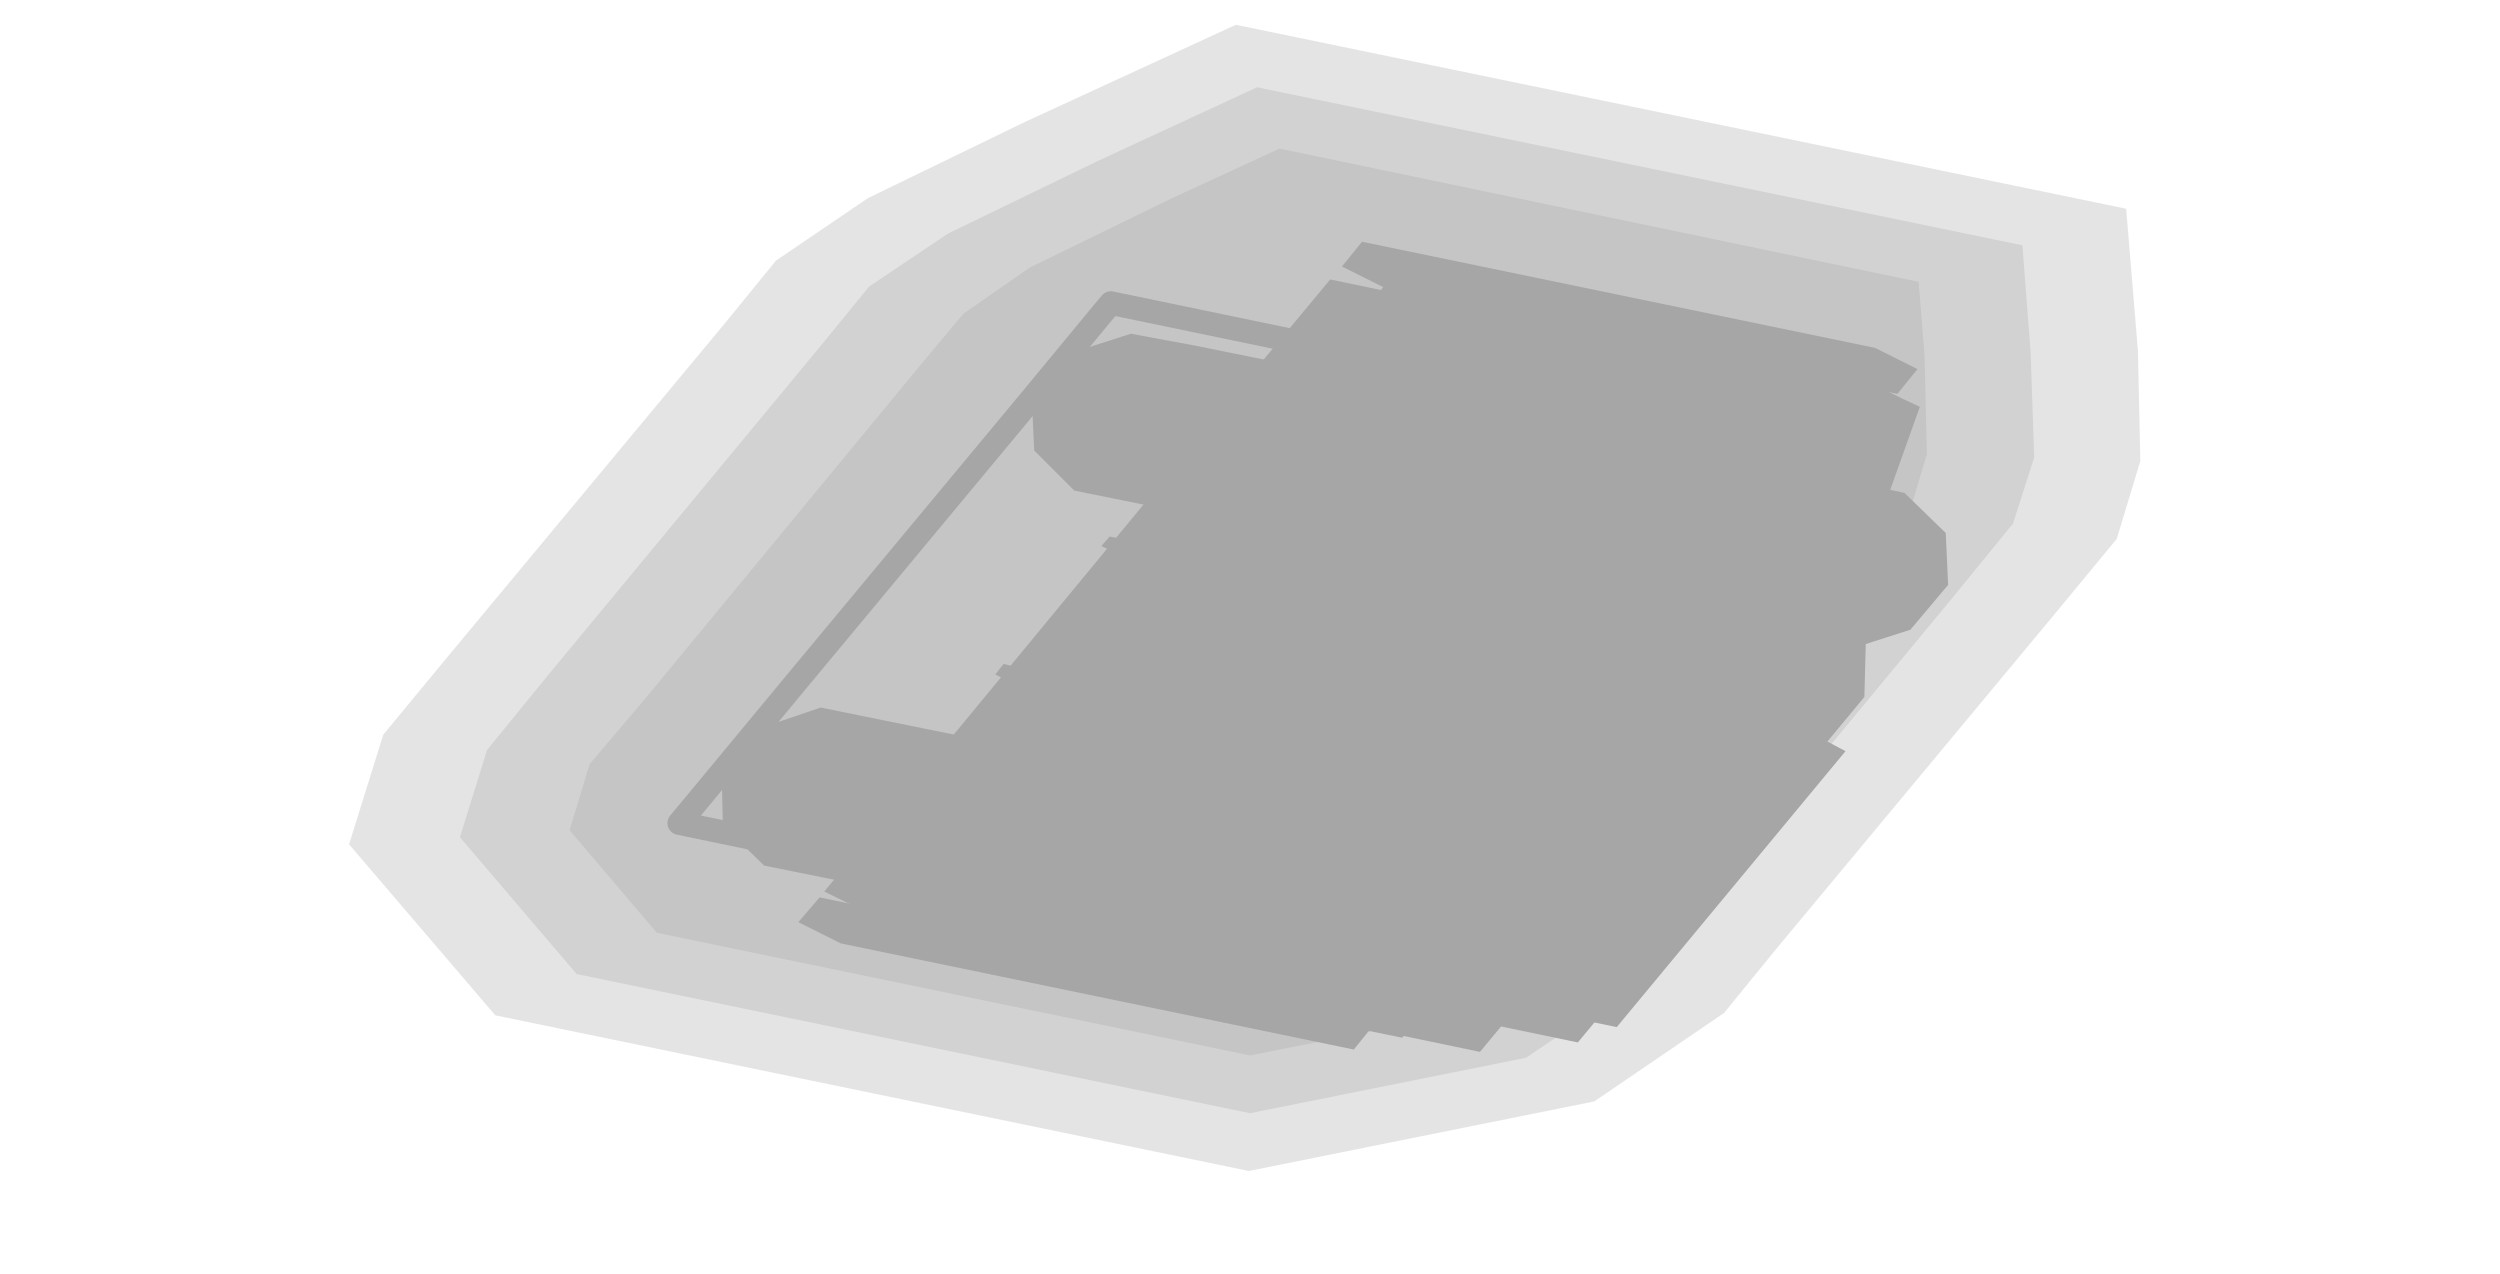
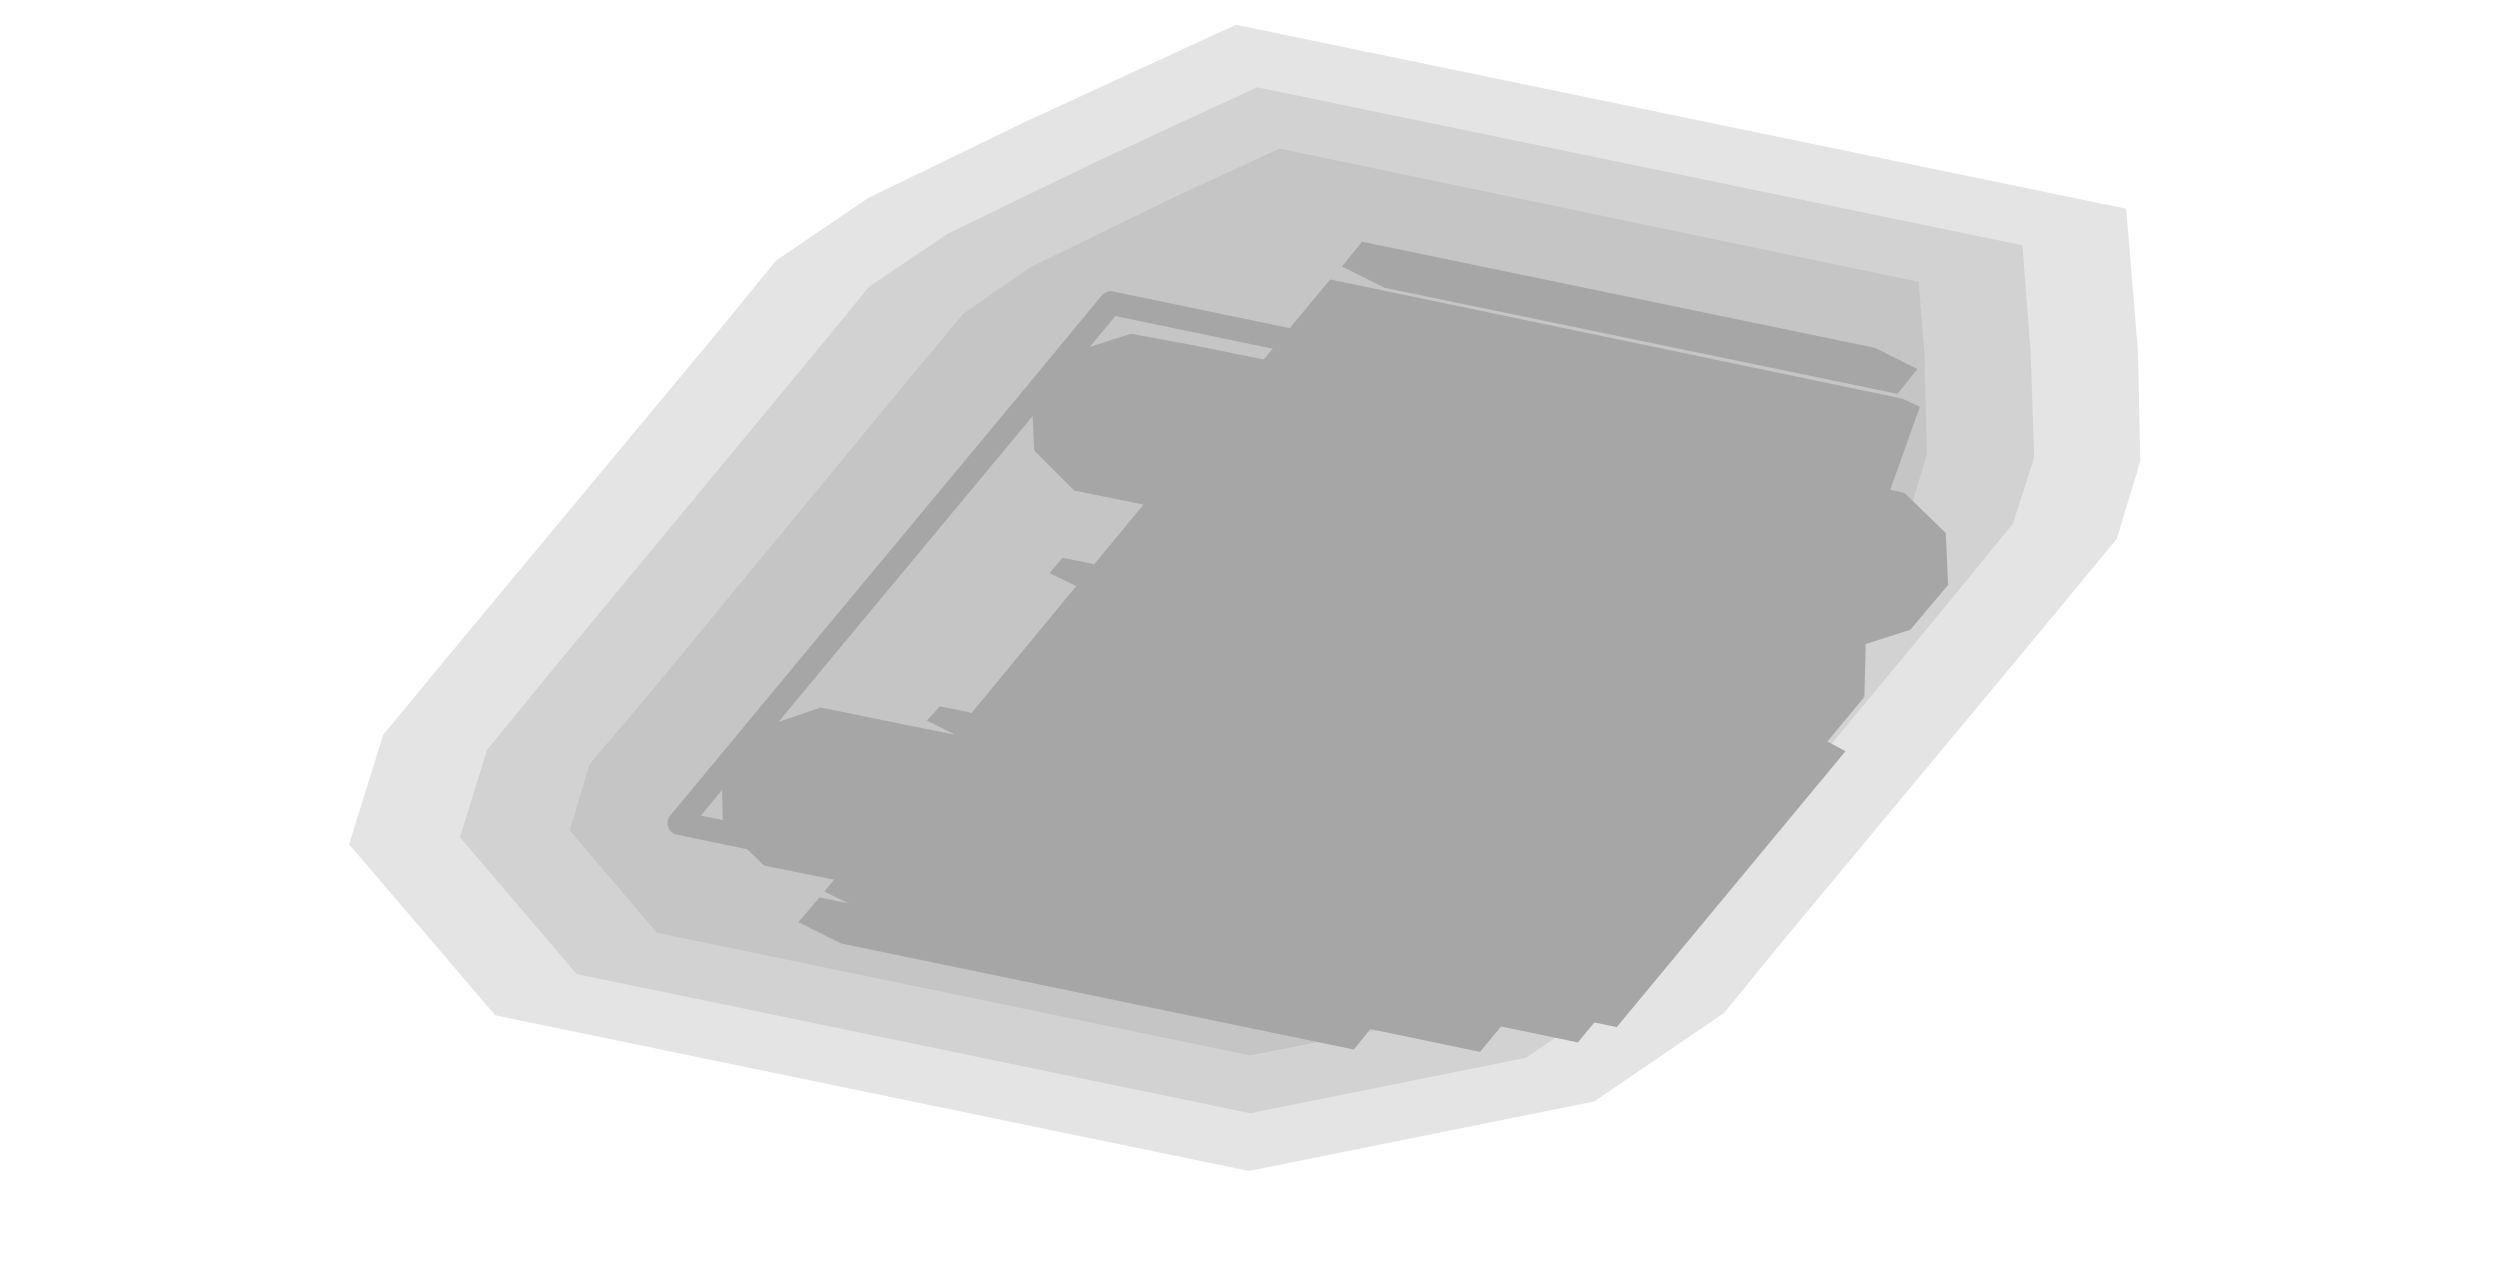
<svg xmlns="http://www.w3.org/2000/svg" width="212" height="108" viewBox="0 0 212 108">
  <g opacity="0.35">
    <polygon points="181.3,29.8 181.5,39.1 179.5,45.7 173.8,52.6 150.6,80.5 146.2,85.9 135.2,93.4 105.9,99.3 42,86.1 29.6,71.6 32.5,62.3 38.2,55.4 61.4,27.5 65.8,22.1 73.6,16.8 87,10.3 104.8,2.1 180.3,17.7" fill="#000000" fill-opacity="0.3" />
    <polygon points="172.2,29.9 172.5,38.8 170.7,44.4 165.4,50.9 142.3,78.8 138.3,83.7 129.4,89.7 106,94.4 48.9,82.6 39,71 41.3,63.6 46.6,57.1 69.7,29.2 73.7,24.3 80.4,19.8 93.2,13.6 106.6,7.4 171.5,20.8" fill="#000000" fill-opacity="0.3" />
    <polygon points="163.2,30.1 163.4,38.5 162,43.2 157,49.1 133.9,77.1 130.3,81.4 123.6,86 106,89.5 55.7,79.1 48.3,70.4 50,64.8 55,58.9 78.1,30.9 81.7,26.6 87.3,22.7 99.4,16.8 108.5,12.6 162.7,23.9" fill="#000000" fill-opacity="0.3" />
    <polygon points="94.2,25.7 154.4,38.2 153.4,39.4 144.2,50.5 124.5,74.2 118.8,81.1 117.8,82.3 57.6,69.8 58.6,68.6 67.8,57.5 87.5,33.8 93.2,26.9" fill="none" stroke="#000000" stroke-width="2" stroke-linejoin="round" />
    <polygon points="90.6,30 95.9,28.3 101.3,29.3 109.7,31 113.1,34.4 113.3,38.9 110.2,42.7 104.9,44.4 99.5,43.3 91.1,41.6 87.7,38.2 87.5,33.8" fill="#000000" />
    <polygon points="91.9,32.2 95.2,31.6 96.8,31.9 99.6,33.3 100.2,35.9 98.4,38.1 95.1,38.7 93.4,38.4 90.7,37 90,34.4" fill="#000000" />
    <polygon points="142.5,40.7 147.8,39 153.2,40 161.5,41.8 165,45.2 165.2,49.6 162,53.4 156.7,55.1 151.3,54.1 143,52.4 139.5,49 139.3,44.5" fill="#000000" />
    <polygon points="153.8,45 157,44.4 158.7,44.7 161.5,46.1 162.1,48.7 160.2,50.9 157,51.6 155.3,51.2 152.5,49.8 151.9,47.3" fill="#000000" />
    <polygon points="64.3,61.8 69.6,60 75,61.1 83.4,62.8 86.8,66.2 87,70.7 83.9,74.5 78.6,76.2 73.2,75.1 64.8,73.4 61.3,70 61.2,65.6" fill="#000000" />
    <polygon points="65.6,64 68.8,63.4 70.5,63.7 73.3,65.1 73.9,67.6 72,69.9 68.8,70.5 67.1,70.2 64.3,68.8 63.7,66.2" fill="#000000" />
    <polygon points="116.2,72.5 121.4,70.8 126.8,71.8 135.2,73.6 138.7,76.9 138.9,81.4 135.7,85.2 130.4,86.9 125,85.9 116.6,84.1 113.2,80.7 113,76.3" fill="#000000" />
    <polygon points="127.5,76.8 130.7,76.2 132.4,76.5 135.2,77.9 135.8,80.5 133.9,82.7 130.7,83.3 129,83 126.2,81.6 125.6,79" fill="#000000" />
    <polygon points="111.1,29.2 146.2,36.4 149.8,38.2 111.7,84.2 76.6,76.9 73,75.2" fill="#000000" />
    <polygon points="101,37.9 149.5,48 156.7,51.6 125.5,89.2 77,79.1 69.9,75.6" fill="#000000" />
    <polygon points="112.8,23.7 161.3,33.8 162.8,34.5 156.7,51.6 108.2,41.5 101,37.9" fill="#000000" />
    <polygon points="97.3,44.1 99,44.5 102.6,46.3 80.4,73 78.7,72.7 75.2,70.9" fill="#000000" />
    <polygon points="146.7,54.3 148.3,54.7 151.9,56.5 129.8,83.2 128.1,82.9 124.5,81.1" fill="#000000" />
-     <polygon points="76.1,67.2 77.7,67.5 83.9,70.6 83.2,71.4 81.5,71.1 75.4,68" fill="#000000" />
-     <polygon points="85.1,56.3 86.7,56.7 92.9,59.7 92.2,60.6 90.5,60.2 84.4,57.2" fill="#000000" />
-     <polygon points="94.1,45.5 95.7,45.8 101.9,48.9 101.2,49.7 99.5,49.4 93.4,46.3" fill="#000000" />
-     <polygon points="125.4,77.4 127.1,77.8 133.2,80.8 132.5,81.7 130.8,81.3 124.7,78.2" fill="#000000" />
-     <polygon points="134.4,66.5 136.1,66.9 142.2,70 141.5,70.8 139.8,70.4 133.7,67.4" fill="#000000" />
-     <polygon points="143.4,55.7 145.1,56 151.2,59.1 150.5,59.9 148.9,59.6 142.7,56.5" fill="#000000" />
+     <polygon points="79.7,59.9 82.2,60.4 88.3,63.5 87.3,64.7 84.8,64.2 78.6,61.1" fill="#000000" />
+     <polygon points="90.1,47.3 92.6,47.8 98.7,50.9 97.7,52.2 95.2,51.6 89,48.6" fill="#000000" />
+     <polygon points="132.4,70.8 134.9,71.3 141,74.4 140,75.6 137.5,75.1 131.3,72" fill="#000000" />
+     <polygon points="142.7,58.2 145.3,58.7 151.4,61.8 150.4,63.1 147.9,62.6 141.7,59.5" fill="#000000" />
    <polygon points="108.1,46.4 149.9,55 151.4,55.8 127.2,85.1 85.4,76.4 83.8,75.7" fill="#000000" />
    <polygon points="109.6,47.2 151.4,55.8 158.1,59.1 133.8,88.4 92,79.7 85.4,76.4" fill="#000000" />
    <polygon points="116.6,38.8 158.4,47.5 158.1,59.1 116.3,50.5 109.6,47.2" fill="#000000" />
    <polygon points="113.2,54.2 155,62.9 156.5,63.7 137.1,87.1 95.3,78.4 93.8,77.7" fill="#000000" />
-     <polygon points="127.9,59.2 141.3,62 142.3,62.5 125,83.4 111.6,80.6 110.6,80.1" fill="#000000" />
-     <polygon points="74.7,77 116.6,85.7 119.6,87.2 118.9,88 77.1,79.4 74.1,77.9" fill="#000000" />
+     <polygon points="126,60.3 141.1,63.4 142.1,63.9 126.8,82.3 111.8,79.2 110.8,78.7" fill="#000000" />
+     <polygon points="74.7,77 116.6,85.7 118.1,86.4 117.4,87.3 75.6,78.6 74.1,77.9" fill="#000000" />
    <polygon points="126.3,26.9 154.7,32.8 156,33.4 155.3,34.3 126.9,28.4 125.6,27.7" fill="#000000" />
-     <polygon points="117.4,24.2 159.3,32.8 161.3,33.8 160.6,34.7 118.8,26 116.8,25" fill="#000000" />
    <polygon points="115.5,20.5 159,29.5 162.6,31.3 160.9,33.4 117.4,24.4 113.8,22.6" fill="#000000" />
    <polygon points="69.5,76.1 112.9,85.1 116.5,86.9 114.8,89 71.3,80 67.7,78.2" fill="#000000" />
    <polygon points="115.2,81.6 118.6,82.3 120.6,83.3 119.2,85 115.9,84.3 113.8,83.2" fill="#000000" />
  </g>
</svg>
